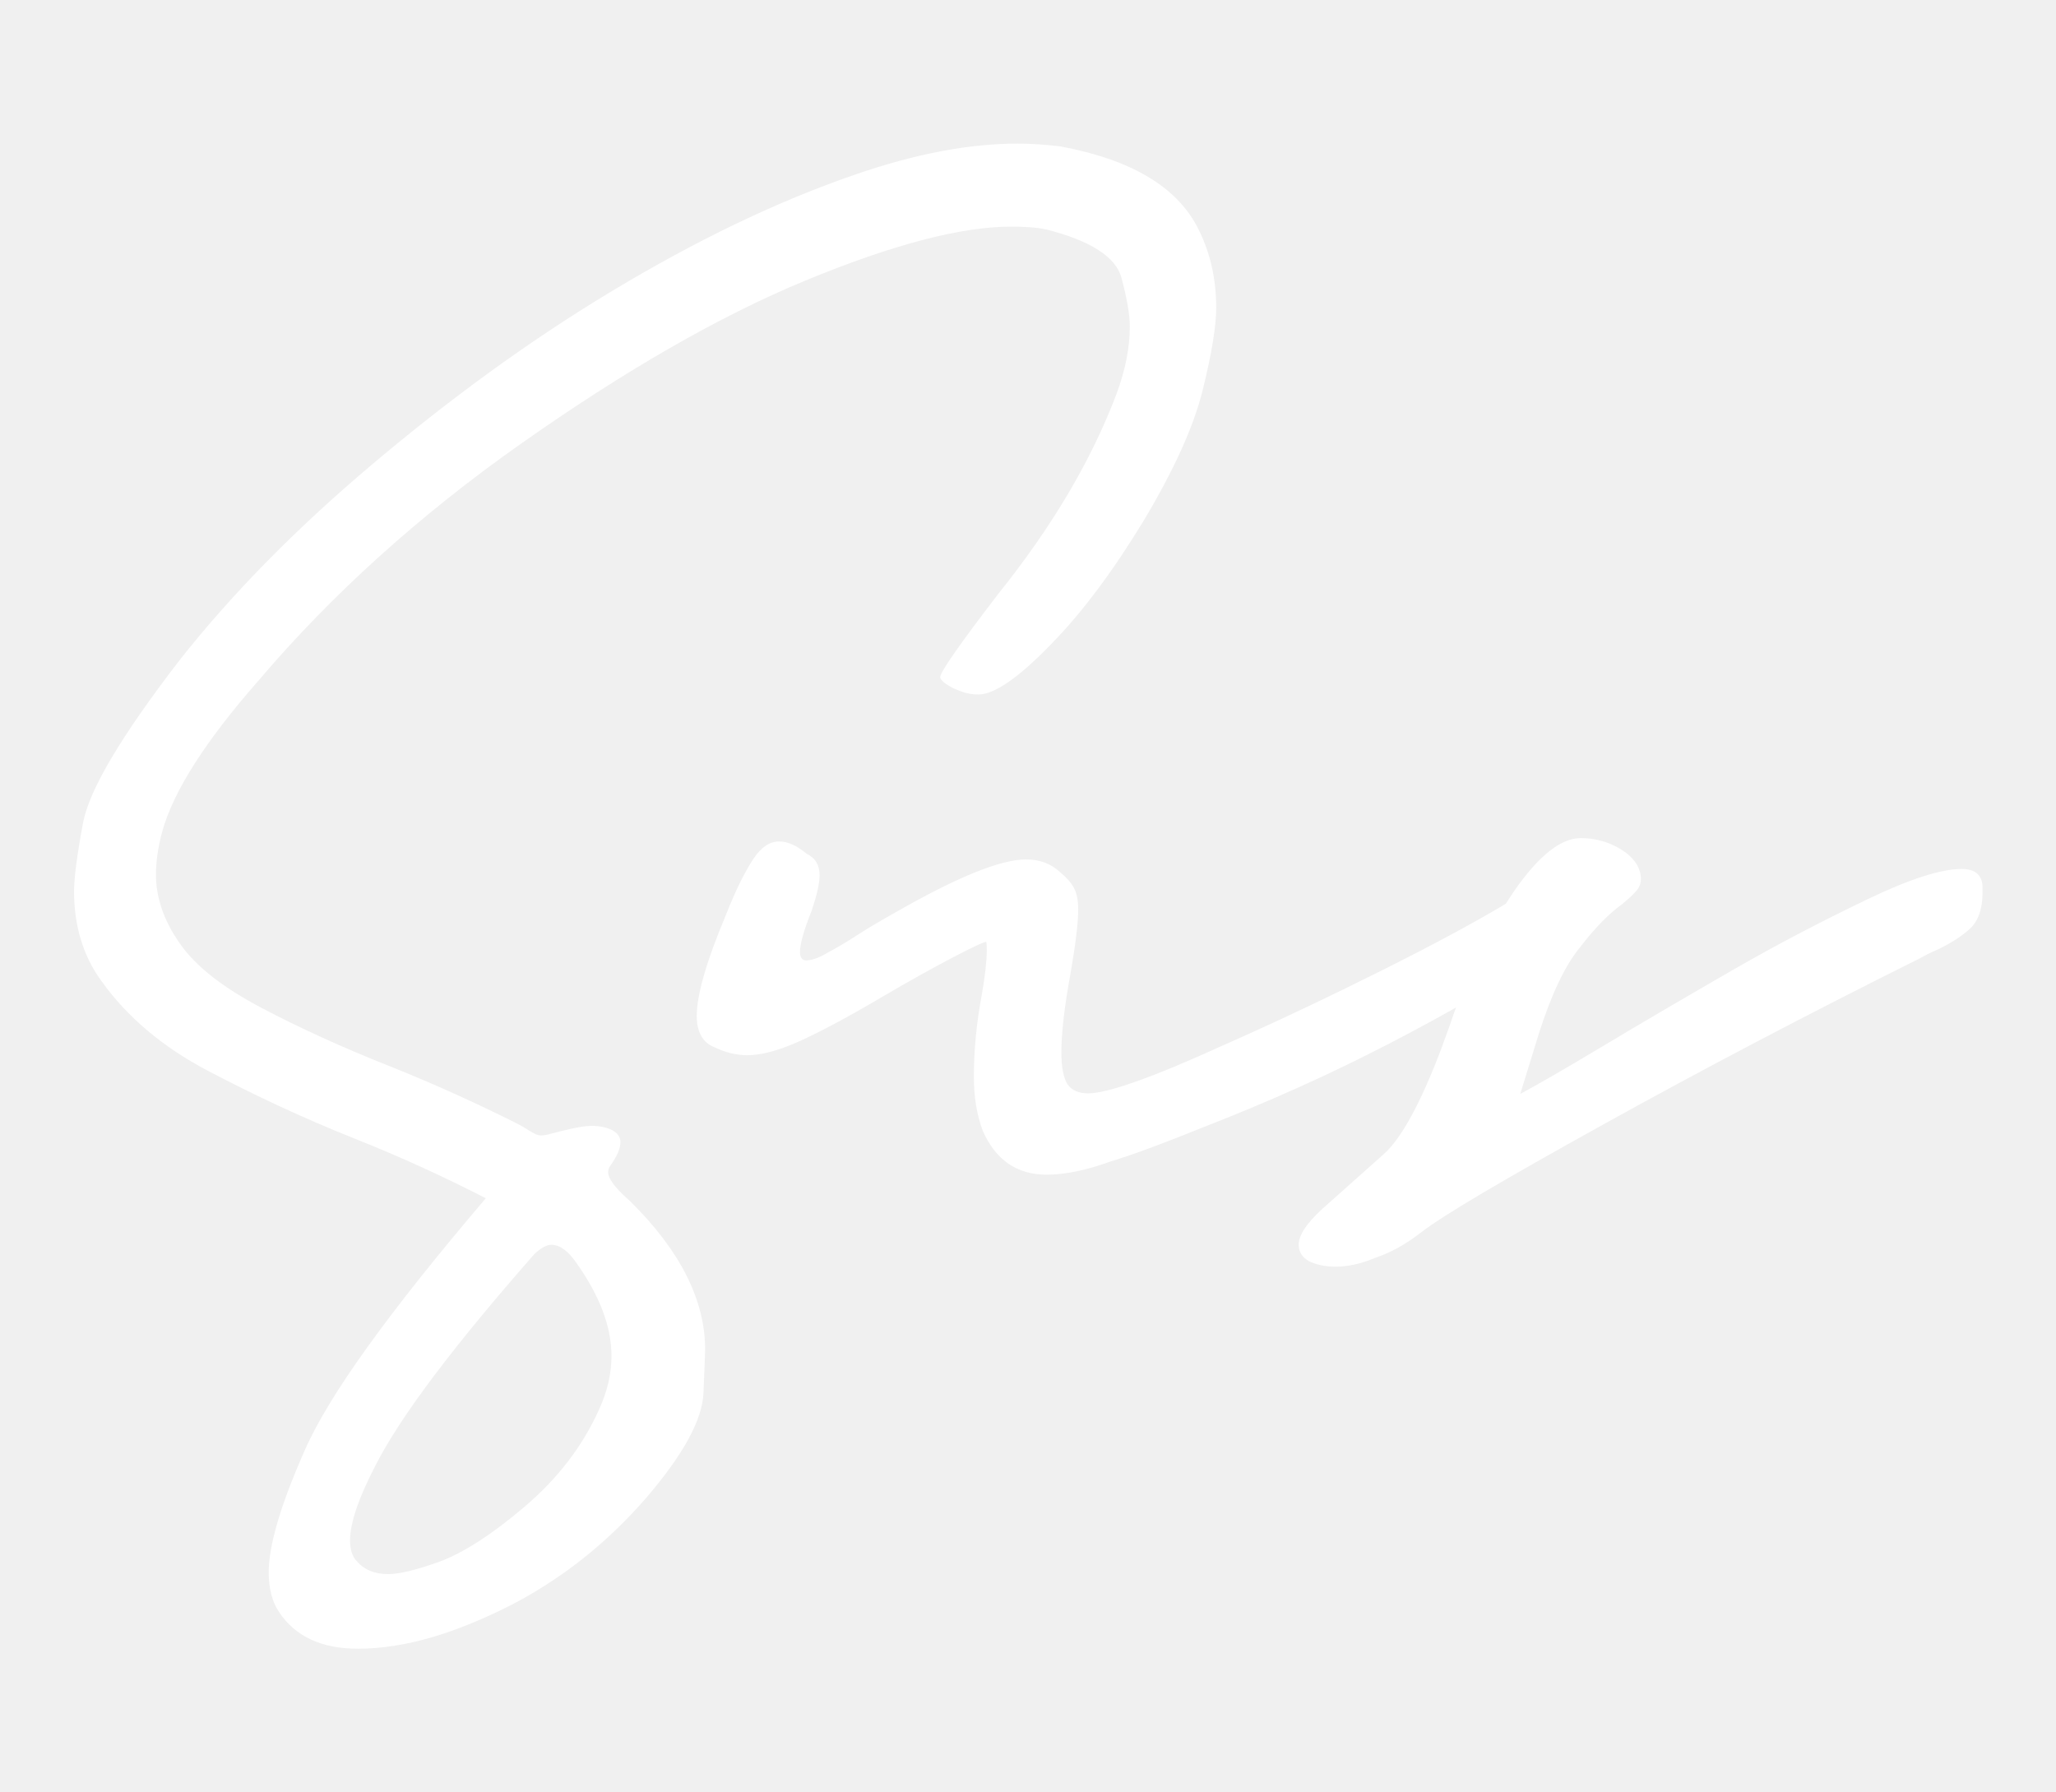
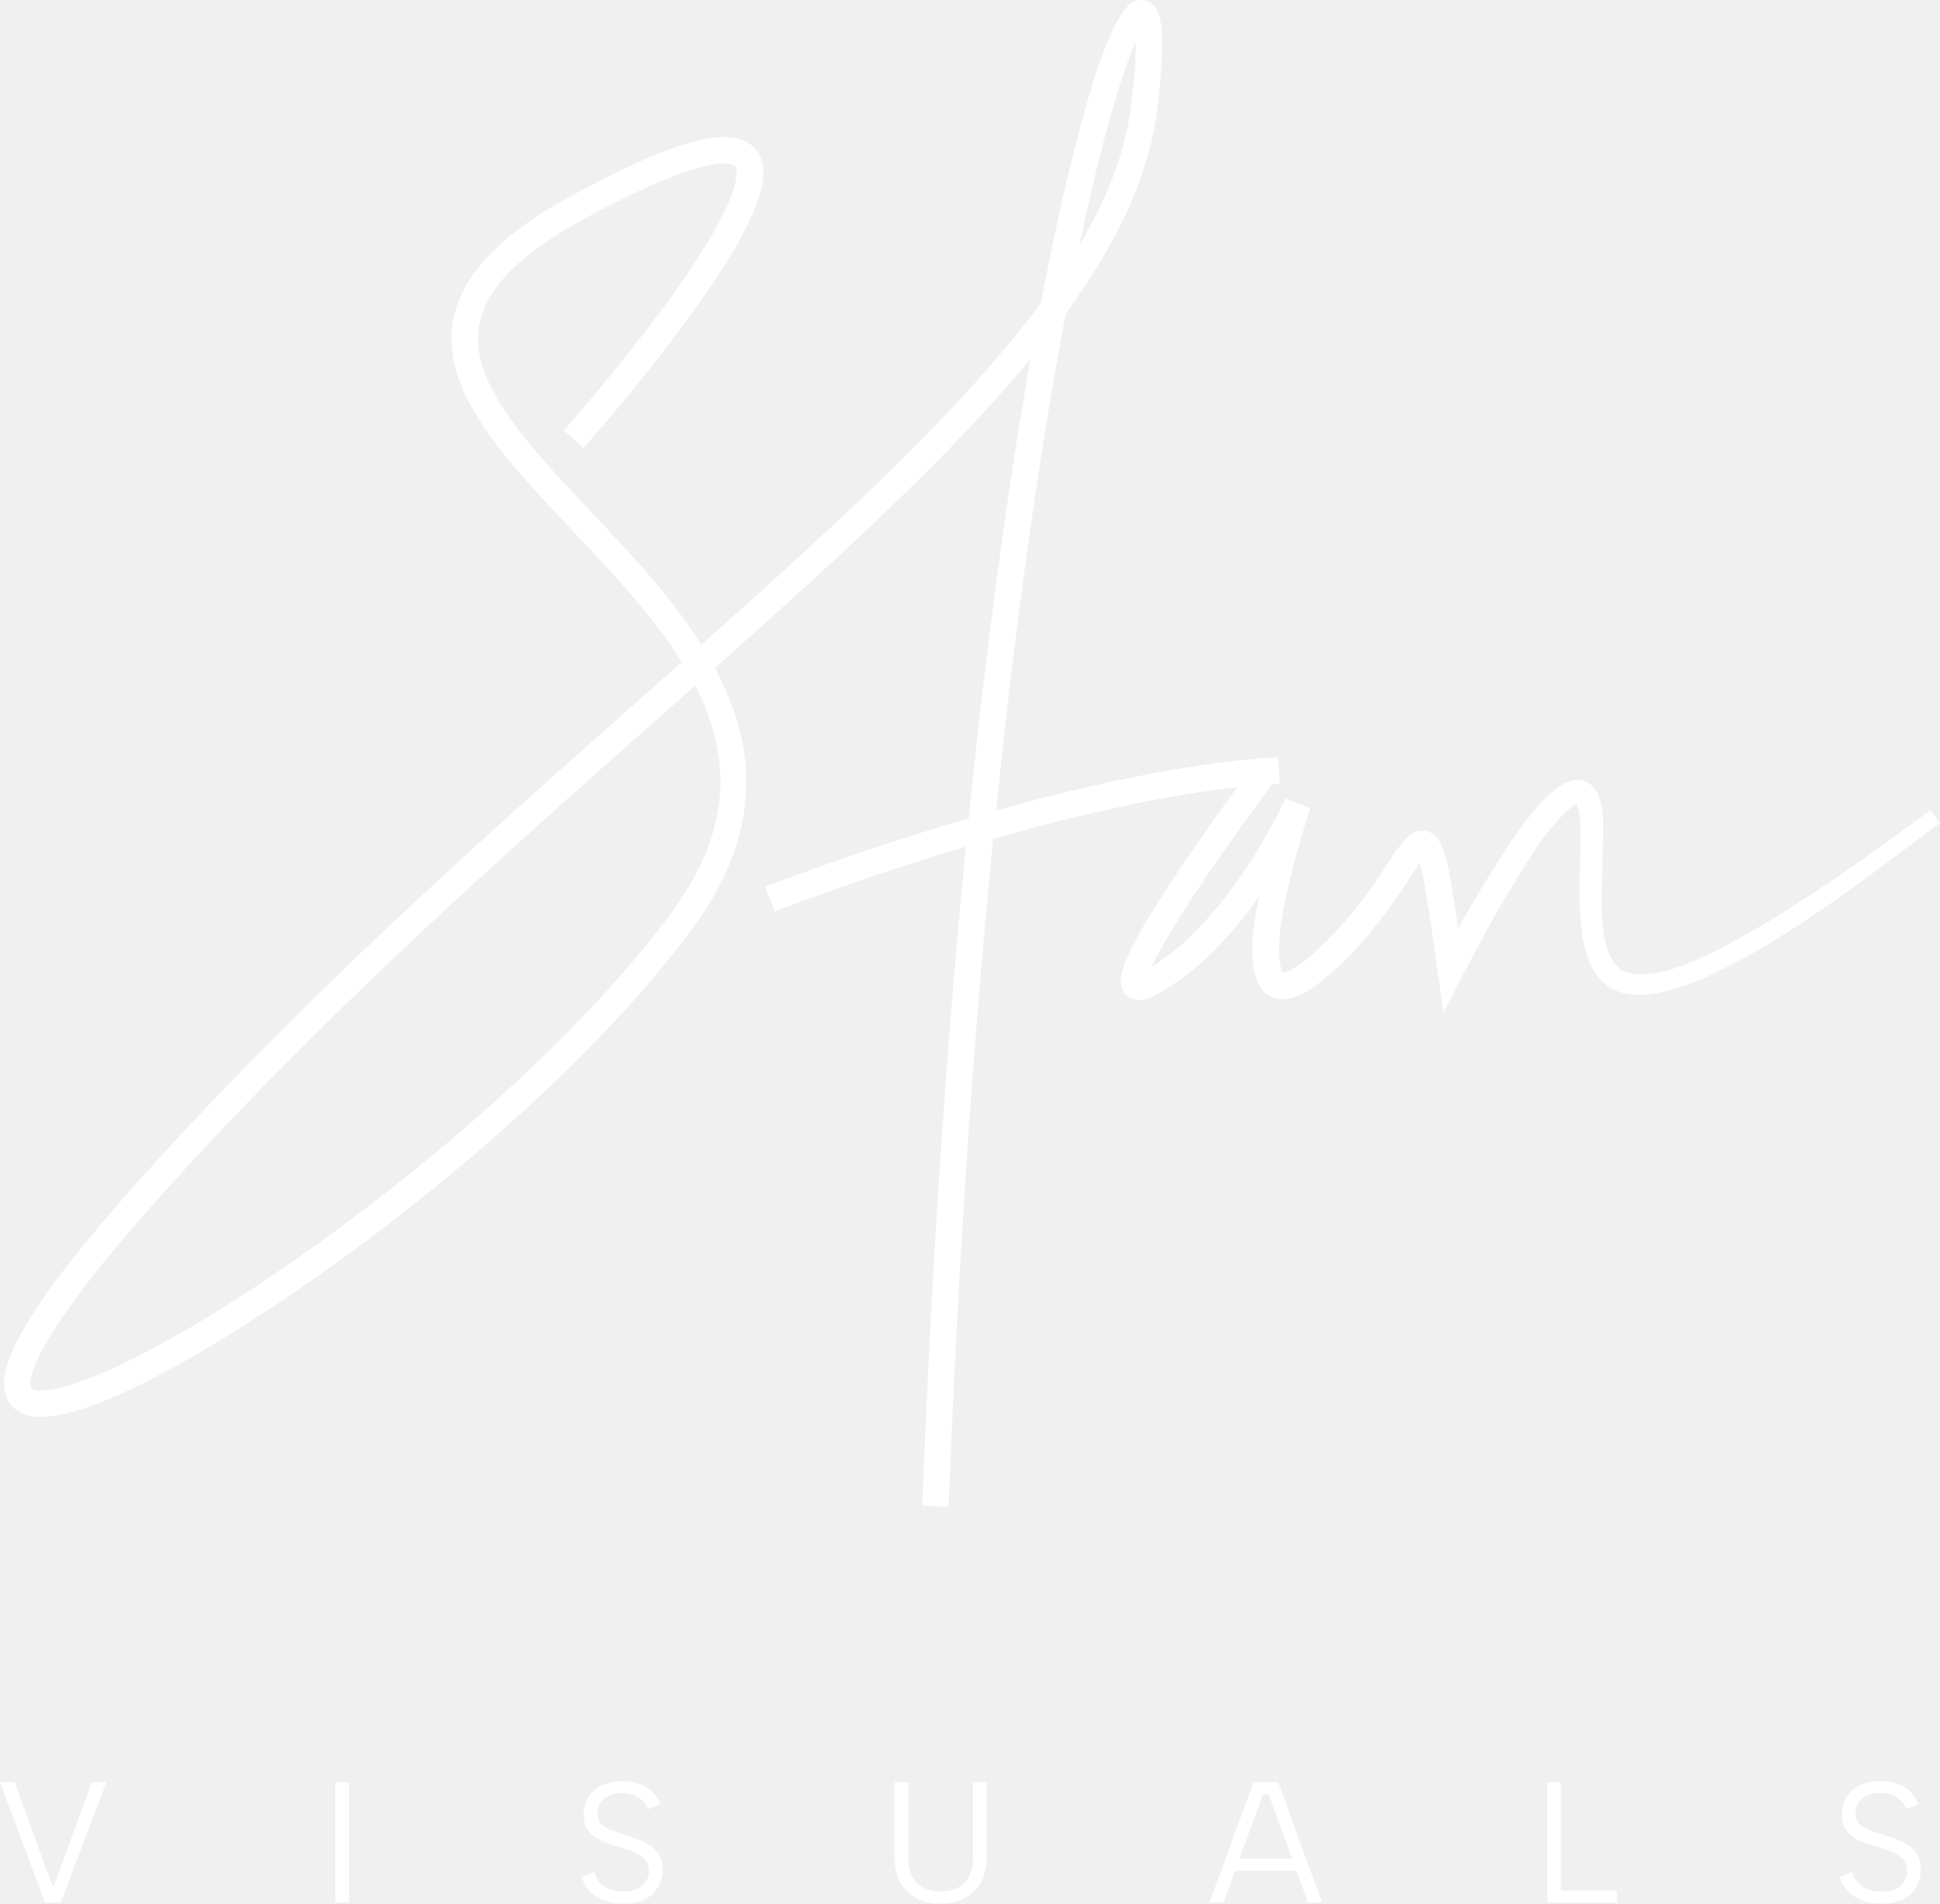
- <svg xmlns="http://www.w3.org/2000/svg" version="1.1" id="Layer_1" x="0px" y="0px" viewBox="0 0 366.5 319.4" style="enable-background:new 0 0 366.5 319.4;" xml:space="preserve">
-   <style type="text/css">
- 	.st0{fill:#FFFFFF;}
- </style>
-   <g>
-     <path class="st0" d="M63.8,293.9c-6.5,0-11.2-2.2-14.1-6.6c-1.2-1.8-1.8-4.2-1.8-7c0-4.8,2.1-12,6.4-21.7c4.2-9.7,15-24.7,32.3-45   c-7.2-3.7-15-7.3-23.3-10.6c-9.3-3.7-18-7.8-26.2-12.1s-14.5-9.7-19-16c-3.3-4.5-4.9-9.9-4.9-16c0-2.3,0.5-6.3,1.6-12.2   s6.8-15.5,17.2-29c9.3-11.8,20.7-23.4,34.2-34.8S93.8,61.1,108.9,52s29.6-16.1,43.6-20.9c10.7-3.7,20.3-5.5,28.9-5.5   c2.6,0,5.2,0.2,7.6,0.5c12.5,2.3,20.6,7.1,24.4,14.3c2.3,4.4,3.4,9.2,3.4,14.5c0,3.2-0.8,8.1-2.4,14.6s-5.1,14.2-10.4,23.1   c-5.4,8.9-10.9,16.4-16.7,22.3c-5.8,6-10.1,8.9-12.9,8.9c-1.1,0-2.2-0.2-3.2-0.6c-1.1-0.4-1.9-0.8-2.6-1.3c-0.7-0.5-1-0.9-1-1.2   c0-0.9,3.5-5.9,10.4-14.9c9.7-12.1,16.6-23.9,21-35.5c1.6-4.3,2.4-8.3,2.4-12.1c0-2.1-0.5-5-1.5-8.7c-1-3.7-5.5-6.6-13.4-8.6   c-1.9-0.4-4-0.5-6.3-0.5c-8.9,0-21.1,3.2-36.6,9.6S111.2,66.2,93,79s-33.9,27-46.9,42.3C36.7,132,30.9,141,28.9,148.3   c-0.7,2.6-1.1,5.2-1.1,7.6c0,4.1,1.4,8.2,4.2,12.2c2.8,4.1,7.7,7.9,14.5,11.5s14.5,7.1,22.8,10.4c7.8,3.1,15.3,6.5,22.7,10.2   c0.8,0.4,1.5,0.8,2.1,1.2c0.6,0.4,1.1,0.6,1.4,0.8c0.3,0.1,0.6,0.2,0.9,0.2c0.5,0,1.1-0.1,1.8-0.3c0.7-0.2,1.6-0.4,2.8-0.7   c1.7-0.4,3.2-0.7,4.5-0.7c1.5,0,2.8,0.3,3.7,0.8c0.9,0.5,1.4,1.2,1.4,2.1c0,1.1-0.6,2.5-1.8,4.2c-0.3,0.4-0.4,0.8-0.4,1.2   s0.2,1,0.7,1.7c0.4,0.7,1.5,1.9,3.3,3.5c8.9,8.8,13.3,17.6,13.3,26.4c0,0.4-0.1,2.9-0.3,7.7c-0.2,4.8-3.6,11-10.2,18.7   c-6.6,7.6-14.3,13.9-23.3,18.7C81.5,291.1,72.2,293.9,63.8,293.9z M69.2,280.6c1.9,0,4.9-0.7,9.1-2.2c4.1-1.5,9.2-4.7,15.2-9.8   s10.5-11,13.4-17.6c1.4-3.1,2.1-6.2,2.1-9.3c0-5.2-2.1-10.7-6.2-16.5c-1.5-2.2-3-3.3-4.5-3.3c-0.9,0-1.9,0.6-3,1.6   c-14.5,16.5-24,29.1-28.4,37.8c-3,5.8-4.5,10.2-4.5,13.3c0,1.6,0.4,2.9,1.2,3.7C64.9,279.8,66.7,280.6,69.2,280.6z" />
-     <path class="st0" d="M186.6,209.4c-5.3,0-9.1-2.6-11.4-7.8c-1.1-2.9-1.6-6.1-1.6-9.7c0-4.8,0.5-9.7,1.4-14.5c0.6-3.4,0.9-6.1,0.9-8   c0-0.6,0-1.1-0.1-1.5c-0.4,0-2.4,0.9-6,2.8c-3.6,1.9-7.8,4.2-12.7,7.1c-6.3,3.7-11.2,6.3-14.8,7.9s-6.6,2.4-9.1,2.4   c-2,0-3.9-0.5-5.8-1.4c-2.1-0.8-3.2-2.7-3.2-5.6c0-3.7,1.7-9.7,5.2-18c1.8-4.6,3.5-7.9,4.9-10s2.9-3.1,4.6-3.1   c1.5,0,3.1,0.7,4.9,2.2c1.5,0.7,2.3,2,2.3,3.8c0,1.5-0.5,3.6-1.4,6.3c-1.4,3.5-2.1,6-2.1,7.4c0,1,0.4,1.5,1.1,1.5   c0.9,0,2.2-0.4,3.7-1.3c1.5-0.8,3.4-1.9,5.4-3.2s4.4-2.7,6.9-4.1c11-6.3,18.7-9.4,23.2-9.4c2.5,0,4.5,0.8,6.1,2.3   c1.1,0.9,1.9,1.8,2.4,2.7c0.5,0.9,0.8,2.2,0.8,3.9c0,2.5-0.5,6.4-1.4,11.6c-1.1,6-1.6,10.6-1.6,13.9c0,2.7,0.4,4.6,1.1,5.7   c0.8,1.1,2,1.6,3.7,1.6c3.4,0,11.4-2.8,23.9-8.5c9.3-4.1,18.8-8.6,28.6-13.5c9.8-4.9,17.5-9.1,23.1-12.5c6.1-3.7,10.4-5.5,12.6-5.5   c1.3,0,2.2,0.4,2.6,1.3s0.7,1.9,0.7,3.2c0,2.2-3.6,5.8-10.8,10.8c-7.2,5-16.2,10.2-27,15.8c-10.8,5.6-21.8,10.5-33.1,14.9   c-6.7,2.7-12.2,4.8-16.8,6.2C193.4,208.7,189.6,209.4,186.6,209.4z" />
-     <path class="st0" d="M238.1,225.8c-2,0-3.6-0.4-4.8-1c-1.2-0.7-1.8-1.7-1.8-2.9c0-1.7,1.4-3.8,4.1-6.3l11.1-9.9   c1.8-1.6,3.8-4.5,5.9-8.7s4-9,5.9-14.4c3.1-9.3,6.9-17.1,11.3-23.6c4.4-6.4,8.4-9.6,12-9.6c2.6,0,5.1,0.7,7.3,2.1s3.4,3.2,3.4,5.2   c0,0.8-0.3,1.6-0.9,2.2c-0.6,0.7-1.5,1.5-2.6,2.4c-2.1,1.5-4.6,4-7.3,7.5c-2.8,3.4-5.2,8.6-7.4,15.5L271,195   c2.8-1.5,7.7-4.3,14.7-8.5c7-4.2,14.7-8.7,23.2-13.6s16.5-9,24-12.6c7.5-3.6,13.1-5.4,16.8-5.4c2.3,0,3.6,1,3.7,3.1v1.2   c0,2.9-0.8,5.1-2.4,6.5s-3.5,2.6-5.9,3.7c-1,0.4-1.9,0.9-3,1.5c-20.1,10-38.9,19.9-56.4,29.6c-17.5,9.7-28.4,16.1-32.4,19.2   c-2.7,2.1-5.4,3.6-8.1,4.5C242.6,225.3,240.2,225.8,238.1,225.8z" />
+ <svg xmlns="http://www.w3.org/2000/svg" viewBox="0 0 834.37 818.86">
+   <defs>
+     <style>.cls-1{fill:#fff;}</style>
+   </defs>
+   <g id="Layer_2" data-name="Layer 2">
+     <g id="Layer_1-2" data-name="Layer 1">
+       <path class="cls-1" d="M39.48,766.69h6.27L26.12,818.34H19.33L0,766.69H6.27l16.61,45.38Z" />
+       <path class="cls-1" d="M144.2,766.69h5.9v51.65h-5.9Z" />
+       <path class="cls-1" d="M255.56,805.21a10.49,10.49,0,0,0,1.88,3.95,11.08,11.08,0,0,0,4,3.24,14.46,14.46,0,0,0,6.53,1.29q5.69,0,8.42-2.65a8.47,8.47,0,0,0,2.73-6.28,7.12,7.12,0,0,0-1.55-4.72,11.86,11.86,0,0,0-4.21-3.06,43,43,0,0,0-6-2.18c-2-.54-3.92-1.14-5.86-1.81a23.85,23.85,0,0,1-5.28-2.51,11.26,11.26,0,0,1-3.76-3.94,11.93,11.93,0,0,1-1.41-6,13.19,13.19,0,0,1,7.9-12.55,20.45,20.45,0,0,1,8.78-1.77,21.12,21.12,0,0,1,7.6,1.25,14.91,14.91,0,0,1,5.43,3.51,14.18,14.18,0,0,1,3.21,5.2l-5.24,2a8.62,8.62,0,0,0-2-3.28,11.49,11.49,0,0,0-3.84-2.62,14.51,14.51,0,0,0-10.74,0,9,9,0,0,0-3.8,2.95,7.7,7.7,0,0,0-1.4,4.65,6.49,6.49,0,0,0,1.66,4.69,12,12,0,0,0,4.43,2.8q2.76,1.07,6.08,2,3,1,5.87,2.07a23.06,23.06,0,0,1,5.09,2.73,11.94,11.94,0,0,1,3.58,4.06,12.25,12.25,0,0,1,1.33,6,14.82,14.82,0,0,1-1.84,7.27,13.51,13.51,0,0,1-5.58,5.39,19.88,19.88,0,0,1-9.55,2,22.4,22.4,0,0,1-8.56-1.51,16.56,16.56,0,0,1-6.05-4.1,13.91,13.91,0,0,1-3.25-5.9Z" />
+       <path class="cls-1" d="M384.77,766.69h5.91V799.3a16.34,16.34,0,0,0,1.84,8.27,11.27,11.27,0,0,0,5,4.65,16.6,16.6,0,0,0,7.12,1.47,16.13,16.13,0,0,0,7-1.47,11.31,11.31,0,0,0,4.95-4.65,16.34,16.34,0,0,0,1.84-8.27V766.69h5.91v32.54a22.1,22.1,0,0,1-1.59,8.78,16.41,16.41,0,0,1-4.39,6.09,18.8,18.8,0,0,1-6.35,3.58,23.3,23.3,0,0,1-7.45,1.18,22.91,22.91,0,0,1-9.81-2.1,16.84,16.84,0,0,1-7.24-6.46,20.5,20.5,0,0,1-2.73-11.07Z" />
+       <path class="cls-1" d="M545.65,771.85h-2.44l-17,46.49h-6l18.89-51.65h10.63l18.82,51.65h-6ZM529.41,799.6h30.11v5.16H529.41Z" />
+       <path class="cls-1" d="M671.32,766.69v46.49h24.13v5.16h-30V766.69Z" />
+       <path class="cls-1" d="M796.7,805.21a10.8,10.8,0,0,0,1.88,3.95,11,11,0,0,0,4,3.24,14.46,14.46,0,0,0,6.53,1.29q5.68,0,8.41-2.65a8.47,8.47,0,0,0,2.73-6.28A7.11,7.11,0,0,0,818.7,800a11.86,11.86,0,0,0-4.21-3.06,43,43,0,0,0-6-2.18c-2-.54-3.92-1.14-5.87-1.81a24,24,0,0,1-5.27-2.51,11.29,11.29,0,0,1-3.77-3.94,12,12,0,0,1-1.4-6,13.19,13.19,0,0,1,7.9-12.55,20.42,20.42,0,0,1,8.78-1.77,21.16,21.16,0,0,1,7.6,1.25,14.87,14.87,0,0,1,5.42,3.51,14.07,14.07,0,0,1,3.22,5.2l-5.24,2a8.53,8.53,0,0,0-2-3.28,11.34,11.34,0,0,0-3.83-2.62,14.51,14.51,0,0,0-10.74,0,9,9,0,0,0-3.8,2.95,7.63,7.63,0,0,0-1.4,4.65,6.49,6.49,0,0,0,1.66,4.69,12,12,0,0,0,4.42,2.8q2.77,1.07,6.09,2c2,.64,4,1.33,5.87,2.07a23.06,23.06,0,0,1,5.09,2.73,12,12,0,0,1,3.58,4.06,12.25,12.25,0,0,1,1.33,6,14.83,14.83,0,0,1-1.85,7.27,13.49,13.49,0,0,1-5.57,5.39,19.88,19.88,0,0,1-9.55,2,22.46,22.46,0,0,1-8.57-1.51,16.65,16.65,0,0,1-6.05-4.1,14,14,0,0,1-3.24-5.9Z" />
+       <path class="cls-1" d="M408,648.11l-11.35-.44c8.95-232.73,28.93-389,44.11-479.19q1.17-7,2.43-14.11c-34.06,41.31-81.52,84.76-135.73,132.94,17.3,32.28,21.54,68.87-8.67,110.7-32,44.29-89.28,98.33-153.26,144.57C98,577,38.44,612.56,14.23,609.24c-7.76-1.07-10.6-5.82-11.6-8.56-3.26-8.91-.81-28.31,57.9-93.74,70.36-78.39,147.34-146.55,215.26-206.7l17.46-15.47c-12.34-19.83-30-38.52-47.45-57-28.73-30.4-55.87-59.12-51.06-89.06,3.2-19.87,20.19-37.86,51.95-55,46-24.82,69.46-30.56,78.46-19.19,5.85,7.39,7.62,22.57-30.94,74.82-20.37,27.62-43,53.11-43.21,53.37l-8.49-7.55c.22-.25,22.53-25.41,42.6-52.62,37.87-51.33,31.43-60.6,31.14-61s-7.58-8.4-64.16,22.14c-28.45,15.35-43.54,30.66-46.13,46.8C202,164.94,227.3,191.68,254.06,220c16.45,17.41,34.42,36.43,47.6,57.32,60.7-54,112.63-101.86,146-146.93C459.6,68.11,475.15,6.83,487.42.8a7.33,7.33,0,0,1,7.56.54c2.71,1.93,7.74,5.52,2.7,45.89-3.63,29-17.61,57.89-39.33,87.71C439,237.14,417.39,404.92,408,648.11ZM299,294.86q-7.75,6.88-15.68,13.89C215.63,368.69,138.9,436.62,69,514.53c-58,64.63-56.57,79.85-55.7,82.24.1.26.34.92,2.5,1.22,13.65,1.88,58-17.54,123.13-64.62,63.05-45.56,119.39-98.65,150.7-142C316,354.91,313.77,323.59,299,294.86Zm189.47-277C482.75,30.54,474,59.32,464.2,105.63c12-20.3,19.75-40.12,22.21-59.81C488.14,31.94,488.55,23.25,488.47,17.88Z" />
+       <path class="cls-1" d="M333.24,392.05l-4.18-10.56c1.28-.5,128.52-50.51,220.69-55.78l.64,11.34C460.07,342.21,334.5,391.55,333.24,392.05Z" />
+       <path class="cls-1" d="M547.22,337.19c-15.73,21.34-31.4,43.05-45,65.77-3.34,6-7.36,12.23-8.82,18.77,0,.13.05.13-.11-.44-.07-.82-1.42-2.08-2.22-2.35a2.47,2.47,0,0,0-1.27-.23c4.72-1.61,9-5.17,13.12-8.14,1.51-1.15,3.56-2.75,5-3.94,19.15-17.38,33.78-39.81,45-63.14l10.53,4.21c-4.68,15.16-17.79,57.1-11.85,70.62.17.17,0,0,0,.05,3.54-.2,7.59-3.55,10.65-5.93A159.17,159.17,0,0,0,589.66,382c5.75-7.45,9.66-16.35,16.83-22.83A8.24,8.24,0,0,1,619.12,362c4.12,8.35,4.68,17.32,6.34,26.14,1.48,9.45,2.77,18.85,4.09,28.25l-10.68-1.8c6.7-12.72,13.7-25.1,21.21-37.33,7.21-10.86,24.83-42,38.72-41.77,14.31,1.25,10.1,24.89,10.43,34.54.16,13.06-3.08,38.13,7.47,46.74,15.08,9.45,49.45-12.11,63.78-20.26,24-14.6,47-31.14,69.72-48l4.17,5.5c-25.27,18.22-114.17,91.3-142.87,70.12-16.4-11.43-11.25-47-11.84-64.85-.07-4.86.23-10.1-1.81-13.92a1.11,1.11,0,0,0,.61.25,7.56,7.56,0,0,0-1.94,1c-11.48,9.41-19.21,23.67-27.21,36.28-10,16.69-19.62,35.34-28.44,52.77-2.19-14.49-4.4-31.43-6.63-45.73-1.34-7.38-2.07-15.4-4.92-22.17-.09-.19-.18-.18.2.14a3.82,3.82,0,0,0,2.81.74,2.12,2.12,0,0,0,.94-.31c-5.47,6-9.35,13.67-14.34,20.29-10.09,13.94-21.44,27.51-35.9,37.3-5.57,3.84-15.16,6.37-20.29-.32-9-12-1.06-40.1,1.87-53.66,2.36-9.36,5-18.51,8-27.75l10.52,4.22c-14.41,29.74-38.23,66.51-69.07,81-4,1.72-10.14.6-11.59-4.6-1-3.17-.13-5.81.56-8.32,2.31-6.95,5.89-13,9.4-19.16,4.63-7.85,9.54-15.41,14.54-22.9,10-14.94,20.44-29.49,31.17-43.93l9.09,6.81Z" />
+     </g>
  </g>
</svg>
